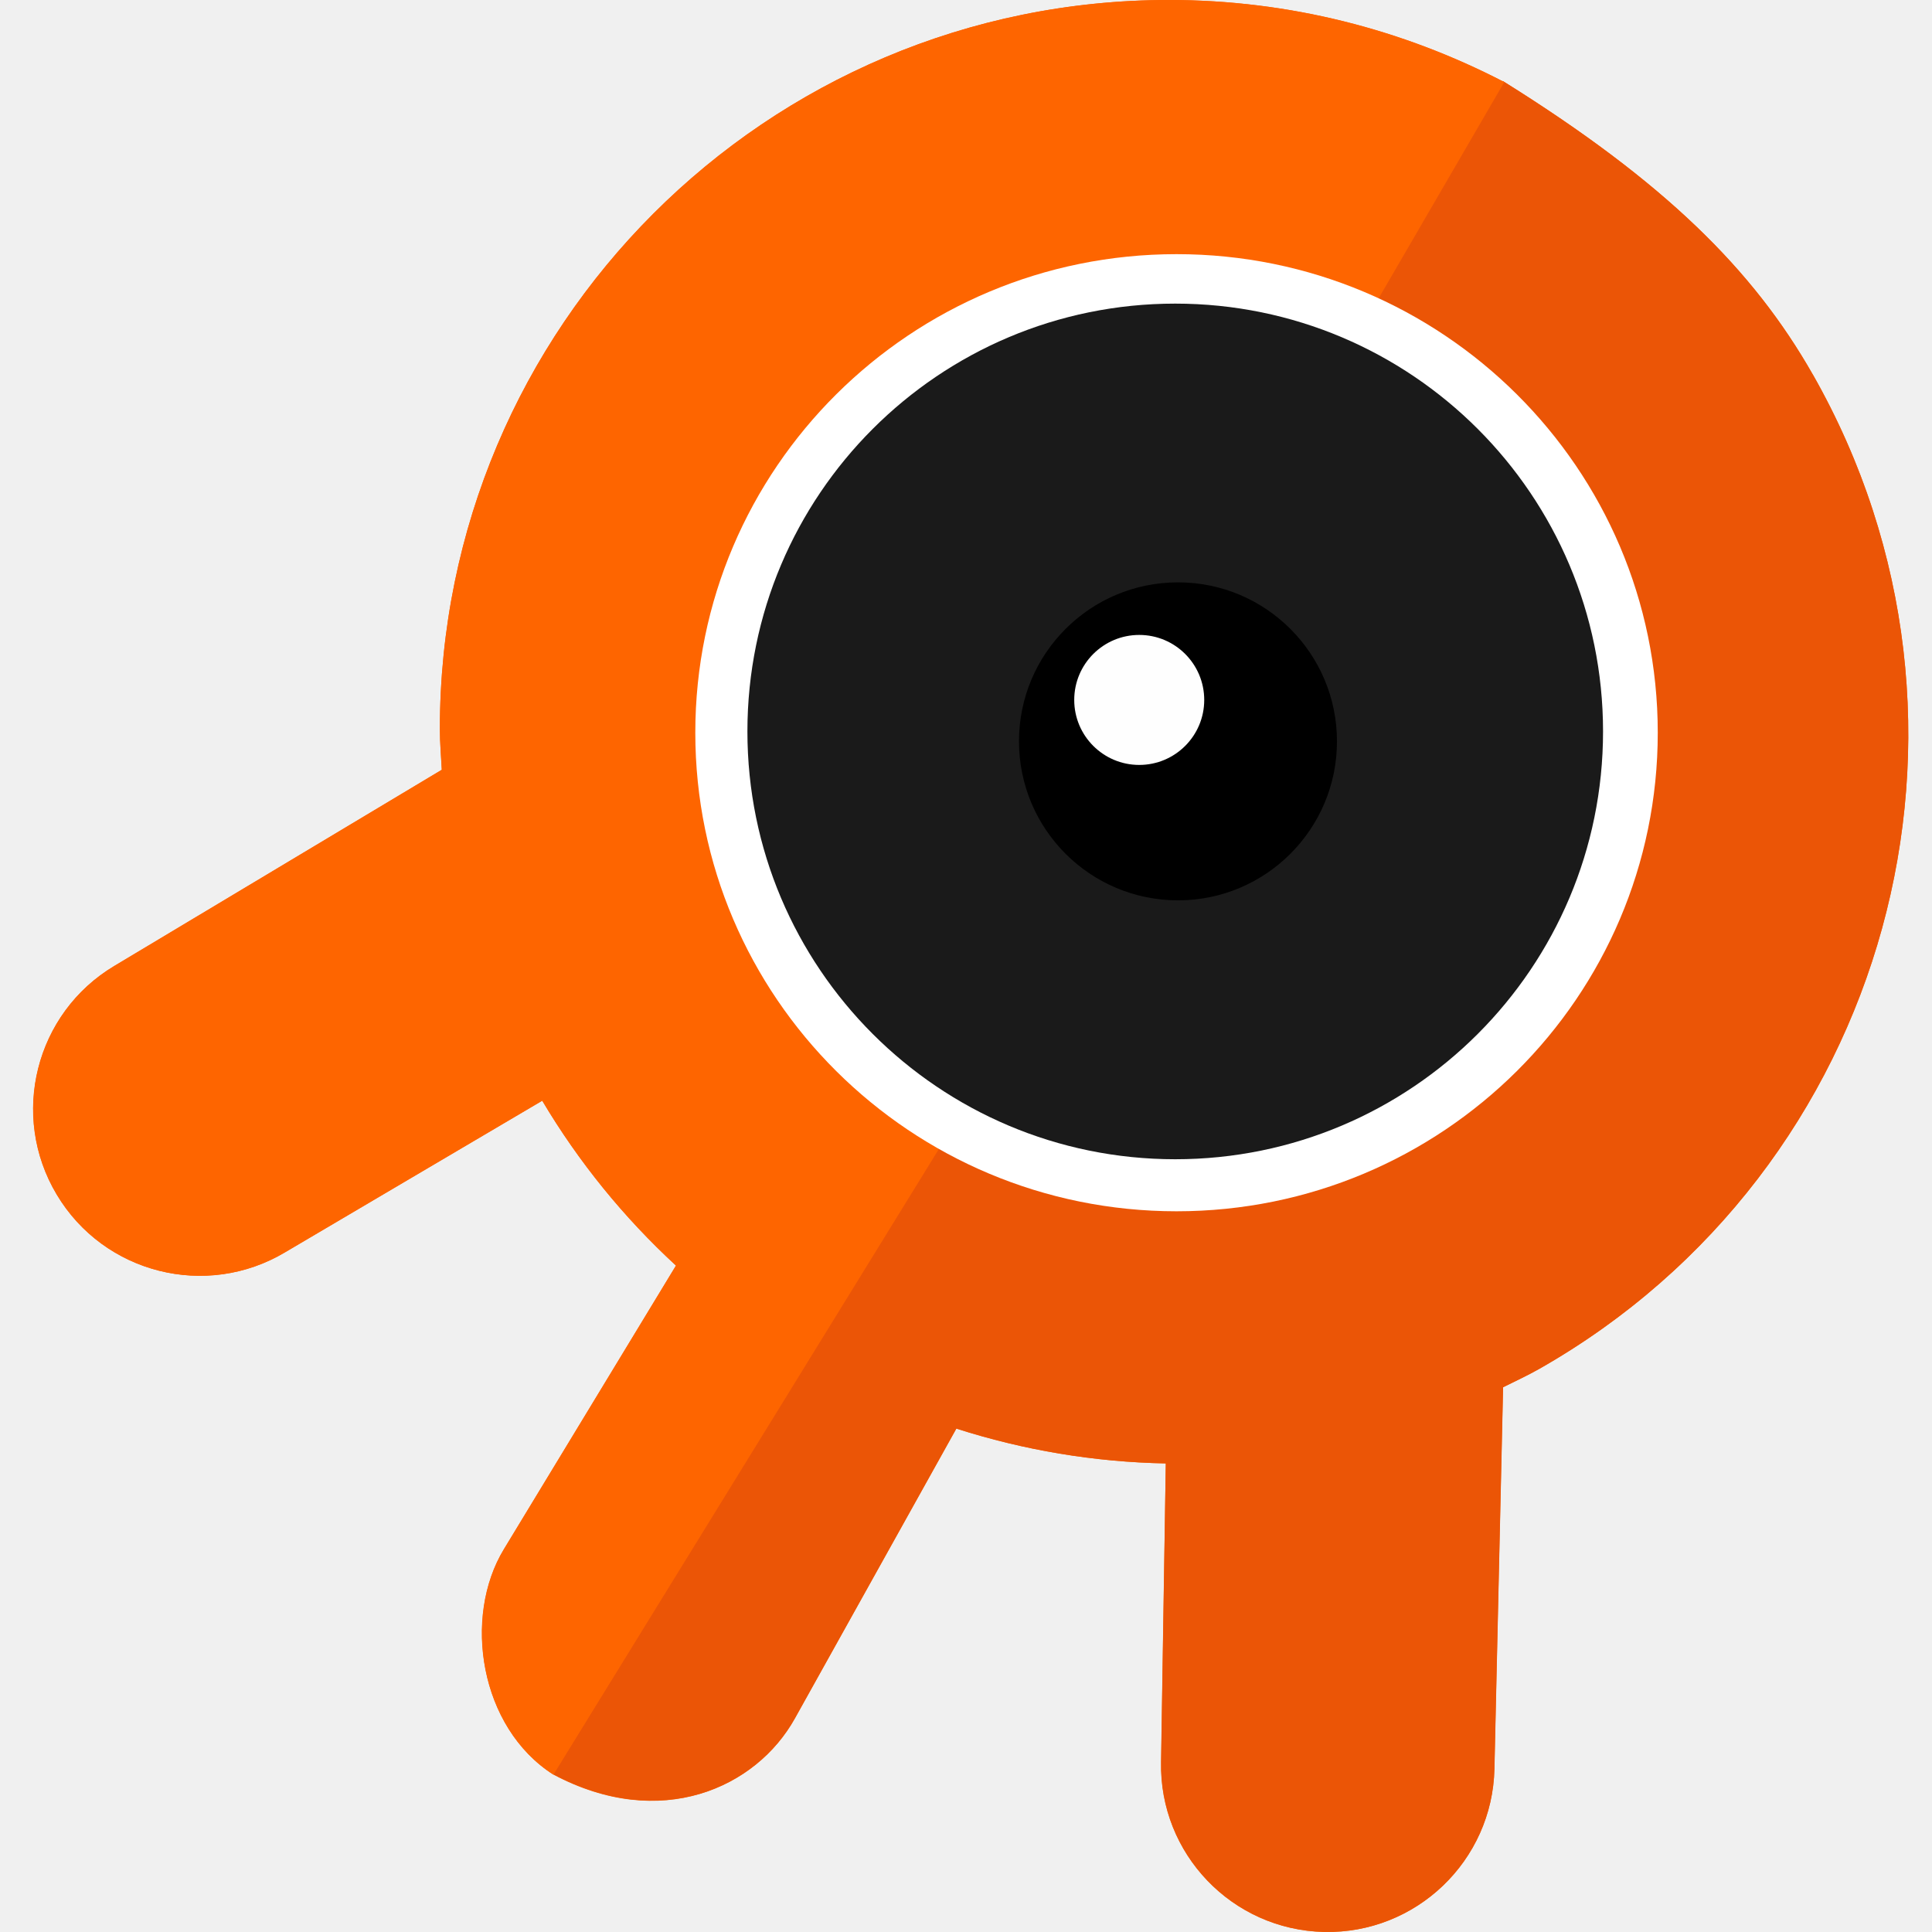
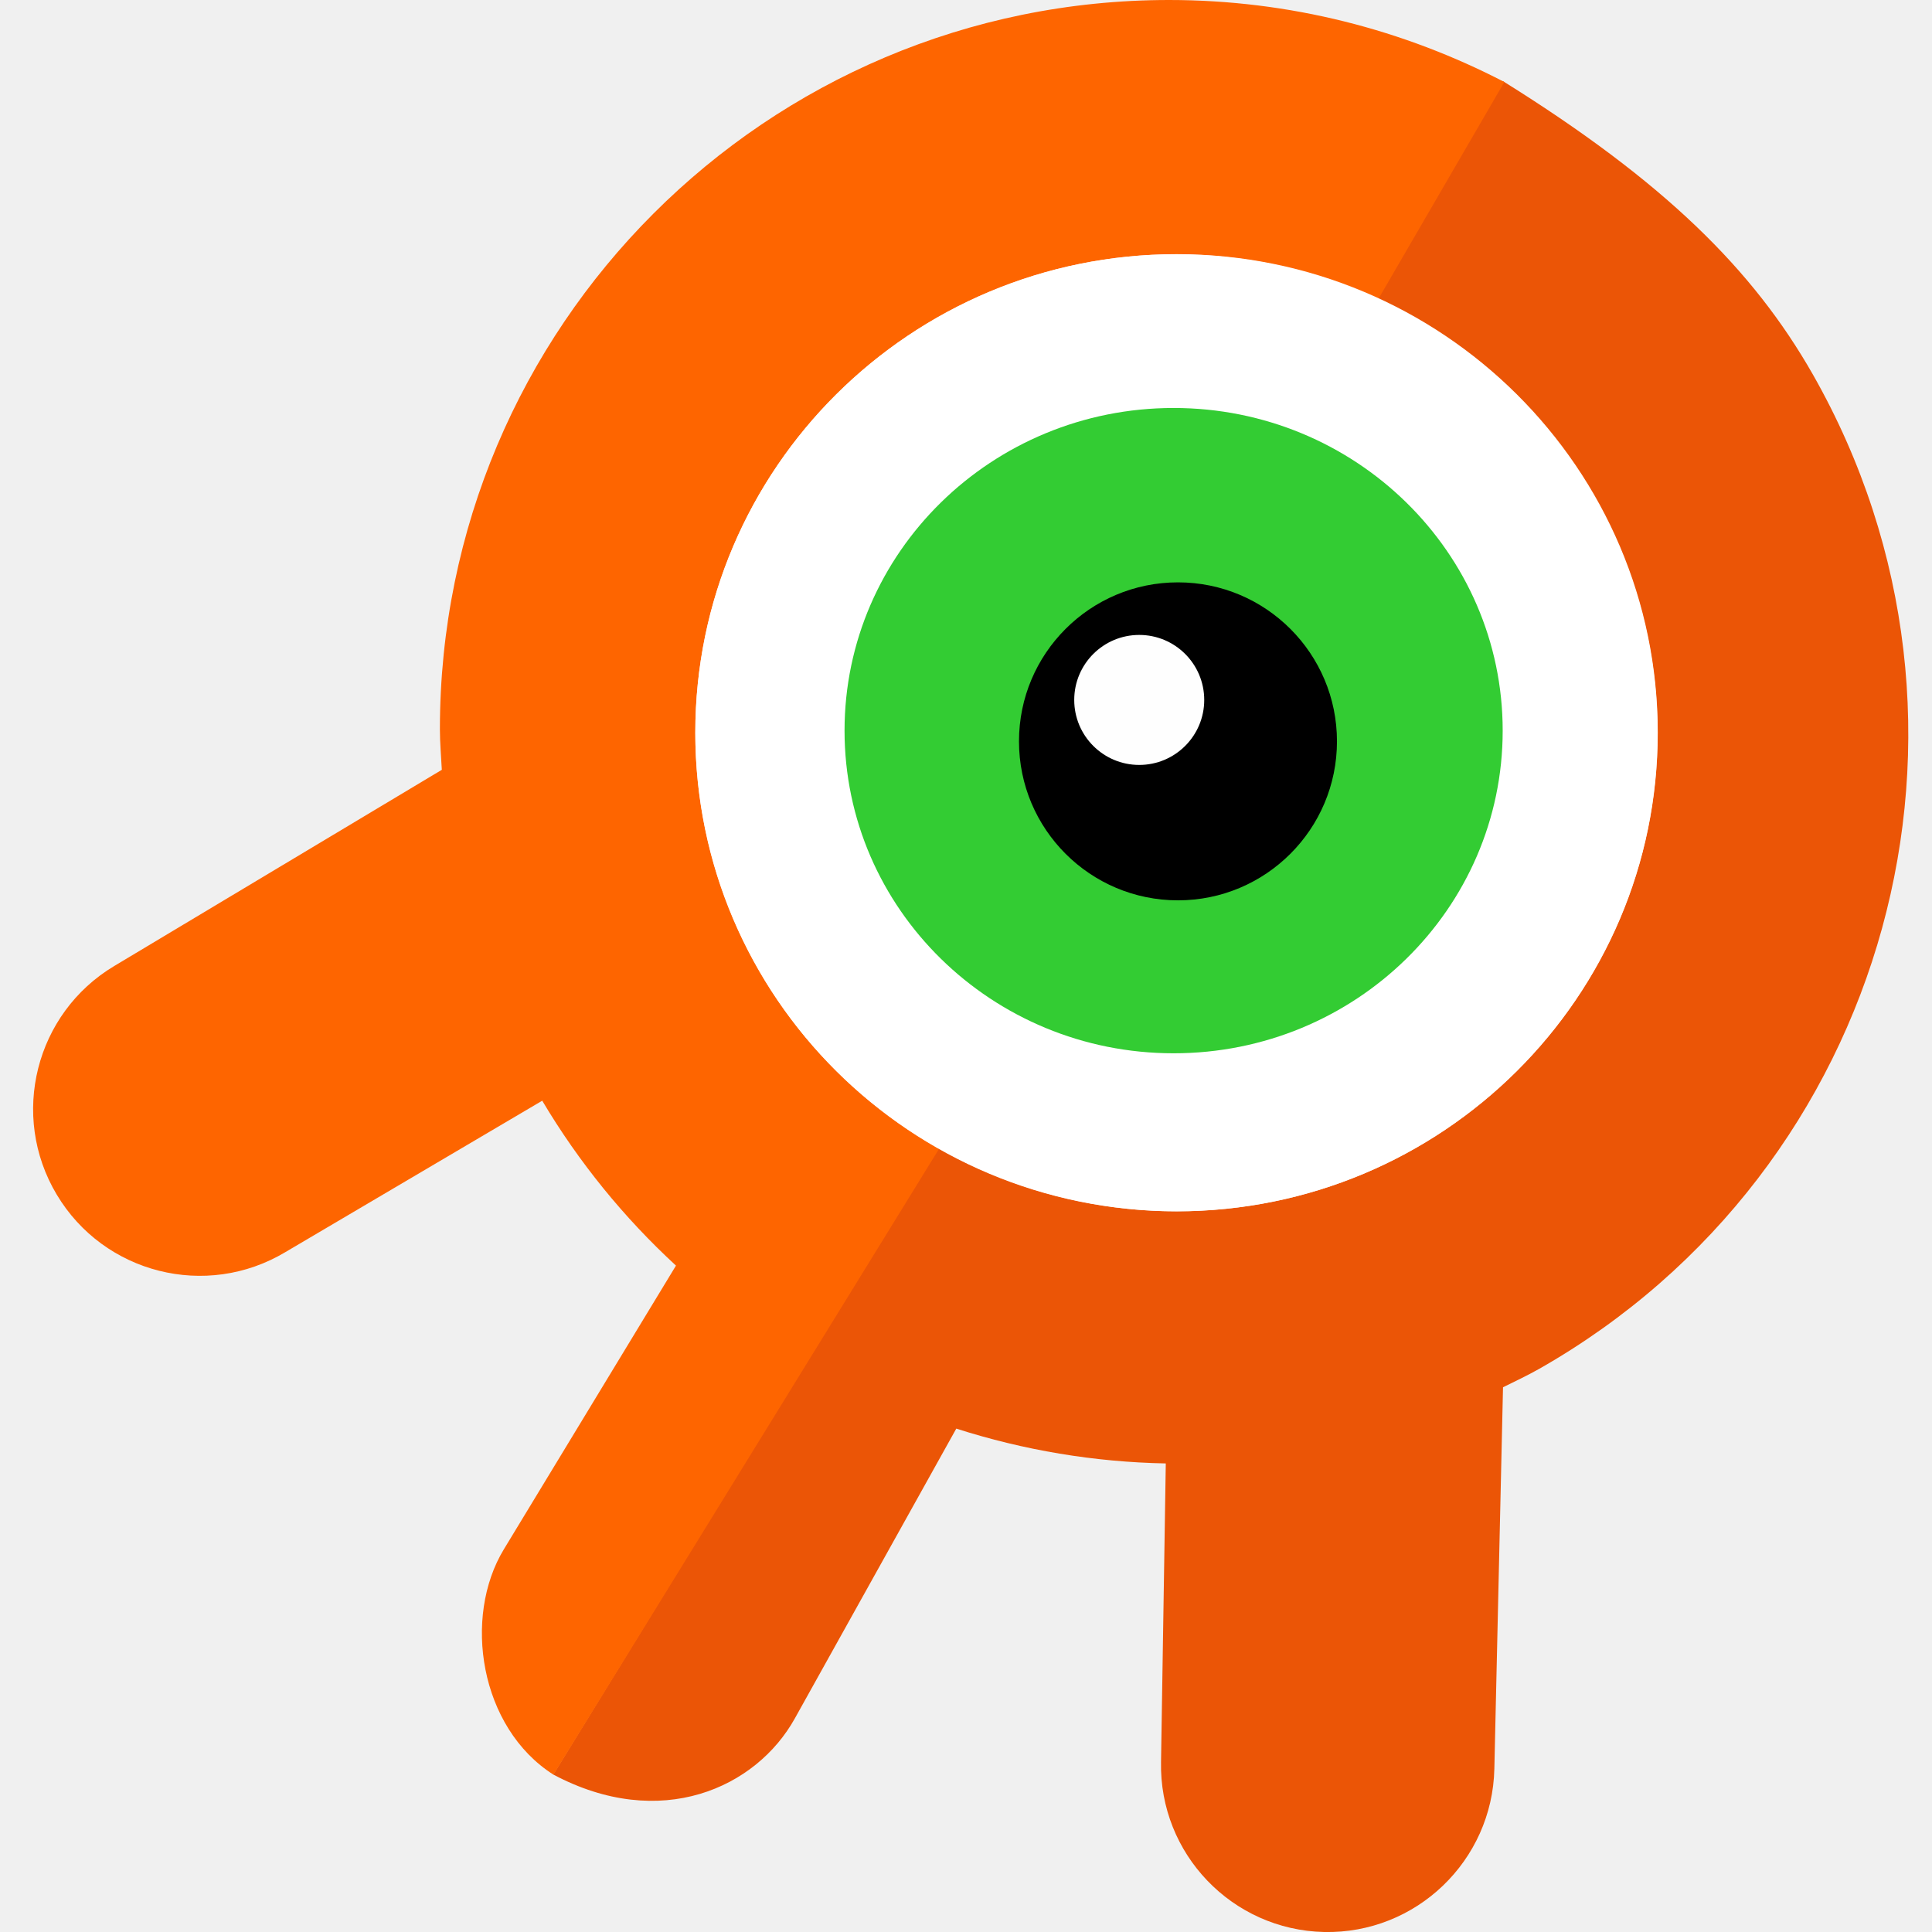
<svg xmlns="http://www.w3.org/2000/svg" width="6.543mm" height="6.543mm" viewBox="0 0 23.185 23.185" id="svg2" version="1.1">
  <defs id="defs4" />
  <g id="layer1" style="display:none">
-     <rect style="color:#000000;clip-rule:nonzero;display:inline;overflow:visible;visibility:visible;opacity:1;isolation:auto;mix-blend-mode:normal;color-interpolation:sRGB;color-interpolation-filters:linearRGB;solid-color:#000000;solid-opacity:1;fill:#ffffff;fill-opacity:1;fill-rule:evenodd;stroke:none;stroke-width:1;stroke-linecap:square;stroke-linejoin:miter;stroke-miterlimit:4;stroke-dasharray:none;stroke-dashoffset:0;stroke-opacity:0.984;marker:none;color-rendering:auto;image-rendering:auto;shape-rendering:auto;text-rendering:auto;enable-background:accumulate" id="rect4142" width="23.202" height="23.202" x="0" y="0" />
+     <rect style="color:#000000;clip-rule:nonzero;display:inline;overflow:visible;visibility:visible;opacity:1;isolation:auto;mix-blend-mode:normal;color-interpolation:sRGB;color-interpolation-filters:linearRGB;solid-color:#000000;solid-opacity:1;fill:#29e961;fill-opacity:1;fill-rule:evenodd;stroke:none;stroke-width:1;stroke-linecap:square;stroke-linejoin:miter;stroke-miterlimit:4;stroke-dasharray:none;stroke-dashoffset:0;stroke-opacity:0.984;marker:none;color-rendering:auto;image-rendering:auto;shape-rendering:auto;text-rendering:auto;enable-background:accumulate" id="rect4142" width="23.202" height="23.202" x="0" y="0" />
  </g>
-   <g id="layer6" style="display:inline">
+   <g id="layer6" style="display:none">
    <path style="color:#000000;clip-rule:nonzero;display:inline;overflow:visible;visibility:visible;opacity:1;isolation:auto;mix-blend-mode:normal;color-interpolation:sRGB;color-interpolation-filters:linearRGB;solid-color:#000000;solid-opacity:1;fill:#fe6500;fill-opacity:1;fill-rule:evenodd;stroke:none;stroke-width:4;stroke-linecap:square;stroke-linejoin:miter;stroke-miterlimit:4;stroke-dasharray:none;stroke-dashoffset:0;stroke-opacity:1;marker:none;color-rendering:auto;image-rendering:auto;shape-rendering:auto;text-rendering:auto;enable-background:accumulate" d="m 14.029,0 c -4.833,1.35e-6 -8.751,3.919 -8.75,8.752 5.2e-6,0.164 0.015,0.324 0.023,0.486 L 1.373,11.592 C 0.425,12.158 0.115,13.388 0.682,14.336 1.248,15.284 2.476,15.594 3.424,15.027 l 3.084,-1.818 c 0.438,0.737 0.979,1.402 1.605,1.979 l -2.064,3.402 c -0.497,0.817 -0.292,2.14 0.59,2.705 0.001,7.24e-4 0.003,0.001 0.004,0.002 1.284,0.682 2.432,0.16 2.896,-0.676 l 1.937,-3.477 c 0.811,0.26 1.657,0.402 2.514,0.418 l -0.057,3.58 c -0.024,1.104 0.853,2.019 1.957,2.043 1.104,0.024 2.019,-0.855 2.043,-1.959 l 0.104,-4.578 c 0.145,-0.072 0.291,-0.14 0.434,-0.221 C 22.673,14.04 24.145,8.698 21.756,4.496 21.041,3.238 19.977,2.186 18.053,0.984 c -5.25e-4,-2.7259e-4 -0.001,2.7249e-4 -0.002,0 -0.006,-0.004 -0.01,-0.008 -0.016,-0.012 l -0.002,0.004 C 16.833,0.357 15.474,-2.9845885e-8 14.029,0 Z m 0.111,3.141 c 0.842,-10e-8 1.638,0.181 2.359,0.496 l 0,0.002 c 1.259,0.707 2.053,1.578 2.471,2.312 1.578,2.776 0.677,6.277 -2.027,7.814 -1.678,0.955 -3.992,0.802 -5.648,-0.059 C 9.735,12.689 8.377,10.719 8.377,8.795 8.376,5.684 10.947,3.141 14.141,3.141 Z" id="path3347-4" />
  </g>
  <g id="layer5" style="display:inline">
-     <path transform="translate(-1.343655,-0.5234434)" style="color:#000000;clip-rule:nonzero;display:inline;overflow:visible;visibility:visible;opacity:1;isolation:auto;mix-blend-mode:normal;color-interpolation:sRGB;color-interpolation-filters:linearRGB;solid-color:#000000;solid-opacity:1;fill:#eb5506;fill-opacity:1;fill-rule:evenodd;stroke:none;stroke-width:4;stroke-linecap:square;stroke-linejoin:miter;stroke-miterlimit:4;stroke-dasharray:none;stroke-dashoffset:0;stroke-opacity:1;marker:none;color-rendering:auto;image-rendering:auto;shape-rendering:auto;text-rendering:auto;enable-background:accumulate" d="m 23.099,5.019 c 2.389,4.202 0.919,9.544 -3.283,11.932 -0.143,0.081 -0.289,0.148 -0.434,0.22 l -0.104,4.579 c -0.024,1.104 -0.939,1.981 -2.044,1.957 -1.104,-0.024 -1.98,-0.938 -1.956,-2.042 l 0.056,-3.58 c -0.857,-0.016 -1.702,-0.158 -2.513,-0.418 l -1.937,3.476 c -0.465,0.837 -1.614,1.358 -2.9,0.673 l 4.656,-7.588 c 1.657,0.86 3.969,1.013 5.647,0.059 2.704,-1.537 3.606,-5.039 2.027,-7.815 C 19.896,5.74 19.103,4.869 17.844,4.162 l 1.535,-2.666 c 1.936,1.207 3.002,2.261 3.719,3.523 z" id="path3347-5" />
-     <path transform="translate(-1.343655,-0.5234434)" style="color:#000000;clip-rule:nonzero;display:inline;overflow:visible;visibility:visible;opacity:1;isolation:auto;mix-blend-mode:normal;color-interpolation:sRGB;color-interpolation-filters:linearRGB;solid-color:#000000;solid-opacity:1;fill:#fe6500;fill-opacity:1;fill-rule:evenodd;stroke:none;stroke-width:4;stroke-linecap:square;stroke-linejoin:miter;stroke-miterlimit:4;stroke-dasharray:none;stroke-dashoffset:0;stroke-opacity:1;marker:none;color-rendering:auto;image-rendering:auto;shape-rendering:auto;text-rendering:auto;enable-background:accumulate" d="m 15.372,0.523 c -4.833,1.35e-6 -8.751,3.919 -8.75,8.752 5.2e-6,0.164 0.015,0.324 0.023,0.486 l -3.93,2.354 c -0.948,0.566 -1.258,1.796 -0.691,2.744 0.566,0.948 1.794,1.258 2.742,0.691 l 3.084,-1.818 c 0.438,0.737 0.979,1.402 1.605,1.979 l -2.064,3.402 c -0.498,0.818 -0.291,2.144 0.594,2.707 L 12.654,14.242 C 11.087,13.227 9.721,11.25 9.721,9.319 9.721,6.209 12.29,3.664 15.484,3.664 c 0.845,-10e-8 1.645,0.182 2.369,0.5 l 1.543,-2.656 C 18.191,0.882 16.824,0.523 15.372,0.523 Z" id="path3347" />
+     <path style="color:#000000;clip-rule:nonzero;display:inline;overflow:visible;visibility:visible;opacity:1;isolation:auto;mix-blend-mode:normal;color-interpolation:sRGB;color-interpolation-filters:linearRGB;solid-color:#000000;solid-opacity:1;fill:#eb5506;fill-opacity:1;fill-rule:evenodd;stroke:none;stroke-width:4;stroke-linecap:square;stroke-linejoin:miter;stroke-miterlimit:4;stroke-dasharray:none;stroke-dashoffset:0;stroke-opacity:1;marker:none;color-rendering:auto;image-rendering:auto;shape-rendering:auto;text-rendering:auto;enable-background:accumulate" d="M 18.035,0.973 16.531,3.584 a 5.775,5.743 0 0 1 3.361,5.209 5.775,5.743 0 0 1 -5.773,5.744 5.775,5.743 0 0 1 -2.865,-0.762 l -4.615,7.52 c 1.286,0.685 2.435,0.163 2.9,-0.674 l 1.937,-3.477 c 0.811,0.26 1.657,0.402 2.514,0.418 l -0.057,3.58 c -0.024,1.104 0.853,2.019 1.957,2.043 1.104,0.024 2.019,-0.855 2.043,-1.959 l 0.104,-4.578 c 0.145,-0.072 0.291,-0.14 0.434,-0.221 4.202,-2.388 5.674,-7.73 3.285,-11.932 C 21.038,3.234 19.972,2.18 18.035,0.973 Z" id="path3347-5" />
+     <path style="color:#000000;clip-rule:nonzero;display:inline;overflow:visible;visibility:visible;opacity:1;isolation:auto;mix-blend-mode:normal;color-interpolation:sRGB;color-interpolation-filters:linearRGB;solid-color:#000000;solid-opacity:1;fill:#fe6500;fill-opacity:1;fill-rule:evenodd;stroke:none;stroke-width:4;stroke-linecap:square;stroke-linejoin:miter;stroke-miterlimit:4;stroke-dasharray:none;stroke-dashoffset:0;stroke-opacity:1;marker:none;color-rendering:auto;image-rendering:auto;shape-rendering:auto;text-rendering:auto;enable-background:accumulate" d="m 14.029,0 c -4.833,1.35e-6 -8.751,3.919 -8.75,8.752 5.2e-6,0.164 0.015,0.324 0.023,0.486 l -3.93,2.354 c -0.948,0.566 -1.258,1.796 -0.691,2.744 0.566,0.948 1.794,1.258 2.742,0.691 l 3.084,-1.818 c 0.438,0.737 0.979,1.402 1.605,1.979 l -2.064,3.402 c -0.498,0.818 -0.291,2.144 0.594,2.707 L 11.27,13.785 A 5.775,5.743 0 0 1 8.344,8.793 5.775,5.743 0 0 1 14.119,3.051 5.775,5.743 0 0 1 16.541,3.588 L 18.053,0.984 C 16.848,0.359 15.481,-3e-8 14.029,0 Z" id="path3347" />
  </g>
  <g id="layer7" style="display:inline">
    <ellipse style="color:#000000;clip-rule:nonzero;display:inline;overflow:visible;visibility:visible;opacity:1;isolation:auto;mix-blend-mode:normal;color-interpolation:sRGB;color-interpolation-filters:linearRGB;solid-color:#000000;solid-opacity:1;fill:#ffffff;fill-opacity:1;fill-rule:evenodd;stroke:none;stroke-width:4;stroke-linecap:square;stroke-linejoin:miter;stroke-miterlimit:4;stroke-dasharray:none;stroke-dashoffset:0;stroke-opacity:1;marker:none;color-rendering:auto;image-rendering:auto;shape-rendering:auto;text-rendering:auto;enable-background:accumulate" id="ellipse3494" cx="14.119" cy="8.793" rx="5.775" ry="5.743" />
  </g>
-   <g id="layer2" style="display:none" transform="translate(-1.343655,-0.5234434)">
-     <ellipse style="color:#000000;clip-rule:nonzero;display:inline;overflow:visible;visibility:visible;opacity:1;isolation:auto;mix-blend-mode:normal;color-interpolation:sRGB;color-interpolation-filters:linearRGB;solid-color:#000000;solid-opacity:1;fill:#33cc33;fill-opacity:1;fill-rule:evenodd;stroke:none;stroke-width:4;stroke-linecap:square;stroke-linejoin:miter;stroke-miterlimit:4;stroke-dasharray:none;stroke-dashoffset:0;stroke-opacity:1;marker:none;color-rendering:auto;image-rendering:auto;shape-rendering:auto;text-rendering:auto;enable-background:accumulate" id="path3347-2" cx="15.447" cy="9.301" rx="5.134" ry="5.134" />
+   <g id="layer2" style="display:inline" transform="translate(-1.343655,-0.5234434)">
+     <ellipse id="ellipse4197" style="color:#000000;clip-rule:nonzero;display:inline;overflow:visible;visibility:visible;opacity:1;isolation:auto;mix-blend-mode:normal;color-interpolation:sRGB;color-interpolation-filters:linearRGB;solid-color:#000000;solid-opacity:1;fill:#33cc33;fill-opacity:1;fill-rule:evenodd;stroke:none;stroke-width:4;stroke-linecap:square;stroke-linejoin:miter;stroke-miterlimit:4;stroke-dasharray:none;stroke-dashoffset:0;stroke-opacity:1;marker:none;color-rendering:auto;image-rendering:auto;shape-rendering:auto;text-rendering:auto;enable-background:accumulate" ry="3.872" rx="3.949" cy="8.768" cx="14.084" transform="translate(1.343655,0.5234434)" />
  </g>
  <g transform="translate(-1.343655,-0.5234434)" style="display:none" id="g3464">
-     <ellipse ry="5.134" rx="5.134" cy="9.301" cx="15.447" id="ellipse3468" style="color:#000000;clip-rule:nonzero;display:inline;overflow:visible;visibility:visible;opacity:1;isolation:auto;mix-blend-mode:normal;color-interpolation:sRGB;color-interpolation-filters:linearRGB;solid-color:#000000;solid-opacity:1;fill:#ff0000;fill-opacity:1;fill-rule:evenodd;stroke:none;stroke-width:4;stroke-linecap:square;stroke-linejoin:miter;stroke-miterlimit:4;stroke-dasharray:none;stroke-dashoffset:0;stroke-opacity:1;marker:none;color-rendering:auto;image-rendering:auto;shape-rendering:auto;text-rendering:auto;enable-background:accumulate" />
+     <ellipse cx="14.084" cy="8.768" rx="3.949" ry="3.872" style="color:#000000;clip-rule:nonzero;display:inline;overflow:visible;visibility:visible;opacity:1;isolation:auto;mix-blend-mode:normal;color-interpolation:sRGB;color-interpolation-filters:linearRGB;solid-color:#000000;solid-opacity:1;fill:#ff0000;fill-opacity:1;fill-rule:evenodd;stroke:none;stroke-width:4;stroke-linecap:square;stroke-linejoin:miter;stroke-miterlimit:4;stroke-dasharray:none;stroke-dashoffset:0;stroke-opacity:1;marker:none;color-rendering:auto;image-rendering:auto;shape-rendering:auto;text-rendering:auto;enable-background:accumulate" id="ellipse3365" transform="translate(1.343655,0.5234434)" />
  </g>
-   <g id="layer3" style="display:inline">
-     <ellipse transform="translate(-1.343655,-0.5234434)" ry="5.134" rx="5.134" cy="9.301" cx="15.447" id="ellipse3500" style="color:#000000;clip-rule:nonzero;display:inline;overflow:visible;visibility:visible;opacity:1;isolation:auto;mix-blend-mode:normal;color-interpolation:sRGB;color-interpolation-filters:linearRGB;solid-color:#000000;solid-opacity:1;fill:#1a1a1a;fill-opacity:1;fill-rule:evenodd;stroke:none;stroke-width:4;stroke-linecap:square;stroke-linejoin:miter;stroke-miterlimit:4;stroke-dasharray:none;stroke-dashoffset:0;stroke-opacity:1;marker:none;color-rendering:auto;image-rendering:auto;shape-rendering:auto;text-rendering:auto;enable-background:accumulate" />
+   <g id="layer3" style="display:none">
+     <ellipse id="ellipse3500" style="color:#000000;clip-rule:nonzero;display:inline;overflow:visible;visibility:visible;opacity:1;isolation:auto;mix-blend-mode:normal;color-interpolation:sRGB;color-interpolation-filters:linearRGB;solid-color:#000000;solid-opacity:1;fill:#1a1a1a;fill-opacity:1;fill-rule:evenodd;stroke:none;stroke-width:4;stroke-linecap:square;stroke-linejoin:miter;stroke-miterlimit:4;stroke-dasharray:none;stroke-dashoffset:0;stroke-opacity:1;marker:none;color-rendering:auto;image-rendering:auto;shape-rendering:auto;text-rendering:auto;enable-background:accumulate" ry="3.872" rx="3.949" cy="8.768" cx="14.084" />
  </g>
  <g id="layer8" style="display:inline">
    <ellipse transform="translate(-1.343655,-0.5234434)" style="color:#000000;clip-rule:nonzero;display:inline;overflow:visible;visibility:visible;opacity:1;isolation:auto;mix-blend-mode:normal;color-interpolation:sRGB;color-interpolation-filters:linearRGB;solid-color:#000000;solid-opacity:1;fill:#000000;fill-opacity:1;fill-rule:evenodd;stroke:none;stroke-width:4;stroke-linecap:square;stroke-linejoin:miter;stroke-miterlimit:4;stroke-dasharray:none;stroke-dashoffset:0;stroke-opacity:1;marker:none;color-rendering:auto;image-rendering:auto;shape-rendering:auto;text-rendering:auto;enable-background:accumulate" id="path3347-2-4" cx="15.48" cy="9.42" rx="1.908" ry="1.908" />
    <ellipse transform="translate(-1.343655,-0.5234434)" style="color:#000000;clip-rule:nonzero;display:inline;overflow:visible;visibility:visible;opacity:1;isolation:auto;mix-blend-mode:normal;color-interpolation:sRGB;color-interpolation-filters:linearRGB;solid-color:#000000;solid-opacity:1;fill:#fefefe;fill-opacity:1;fill-rule:evenodd;stroke:none;stroke-width:4;stroke-linecap:square;stroke-linejoin:miter;stroke-miterlimit:4;stroke-dasharray:none;stroke-dashoffset:0;stroke-opacity:1;marker:none;color-rendering:auto;image-rendering:auto;shape-rendering:auto;text-rendering:auto;enable-background:accumulate" id="path3347-2-4-1" cx="15.015" cy="8.923" rx="0.78" ry="0.78" />
  </g>
</svg>
